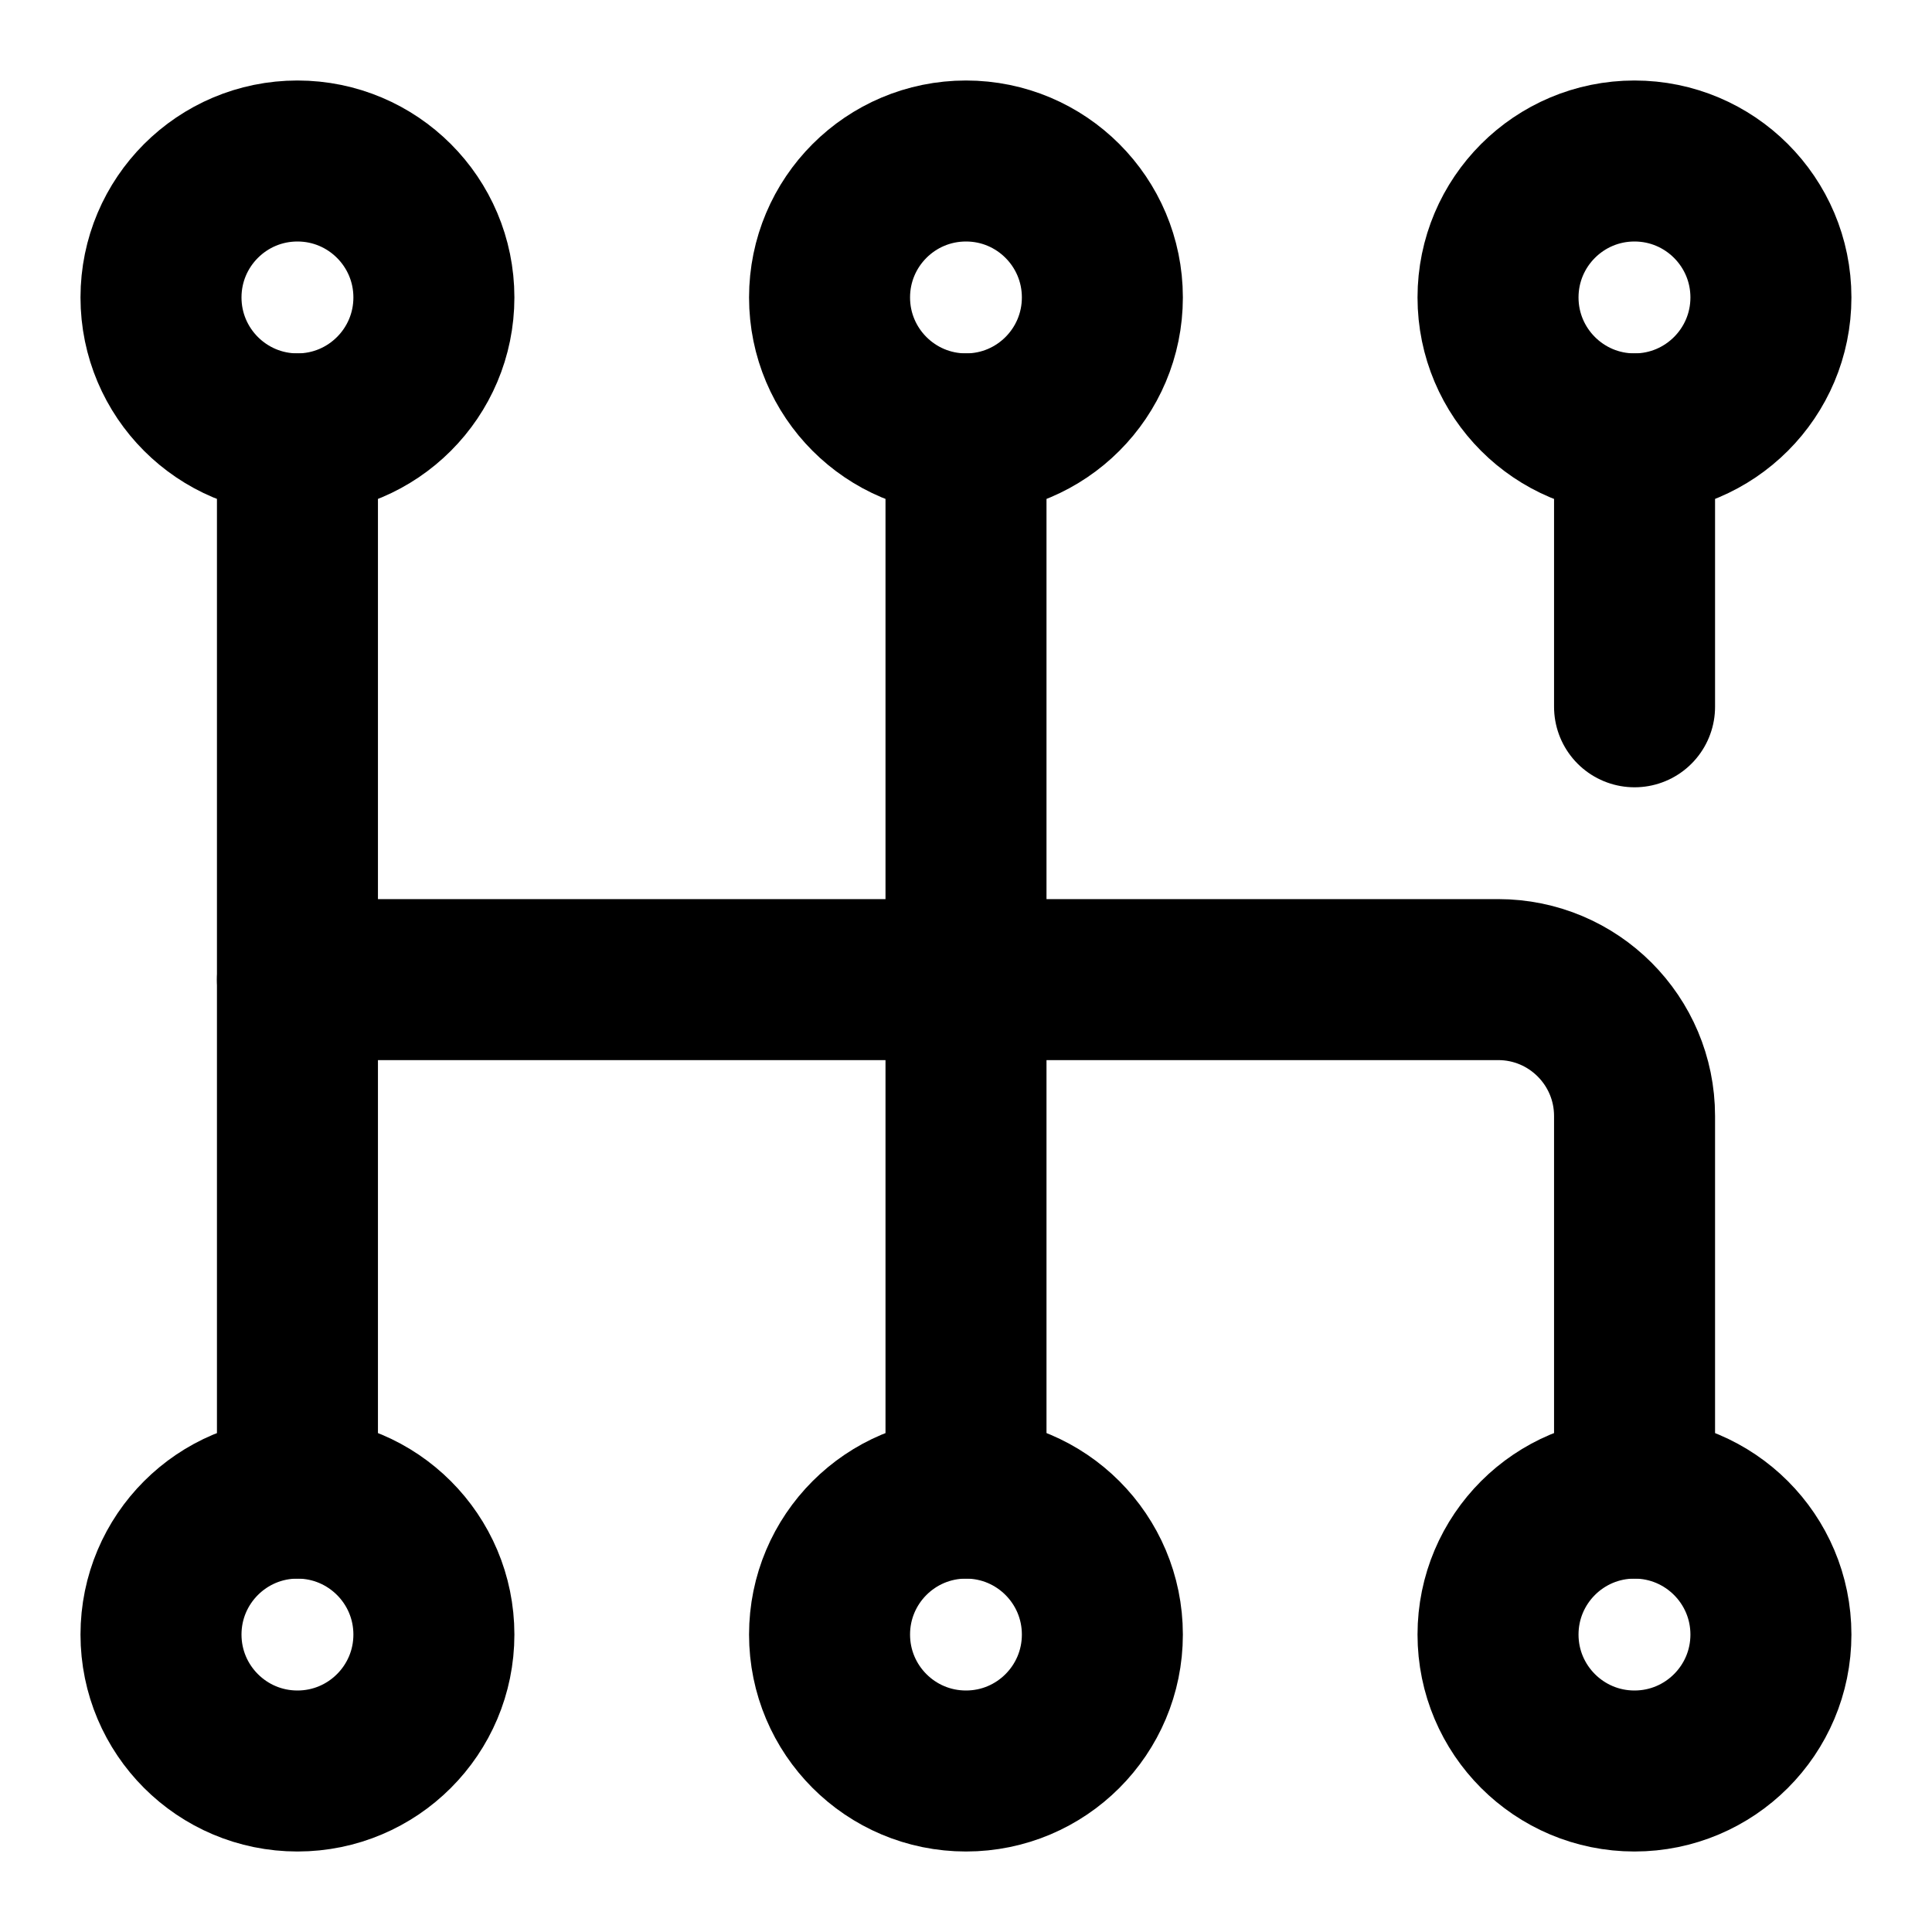
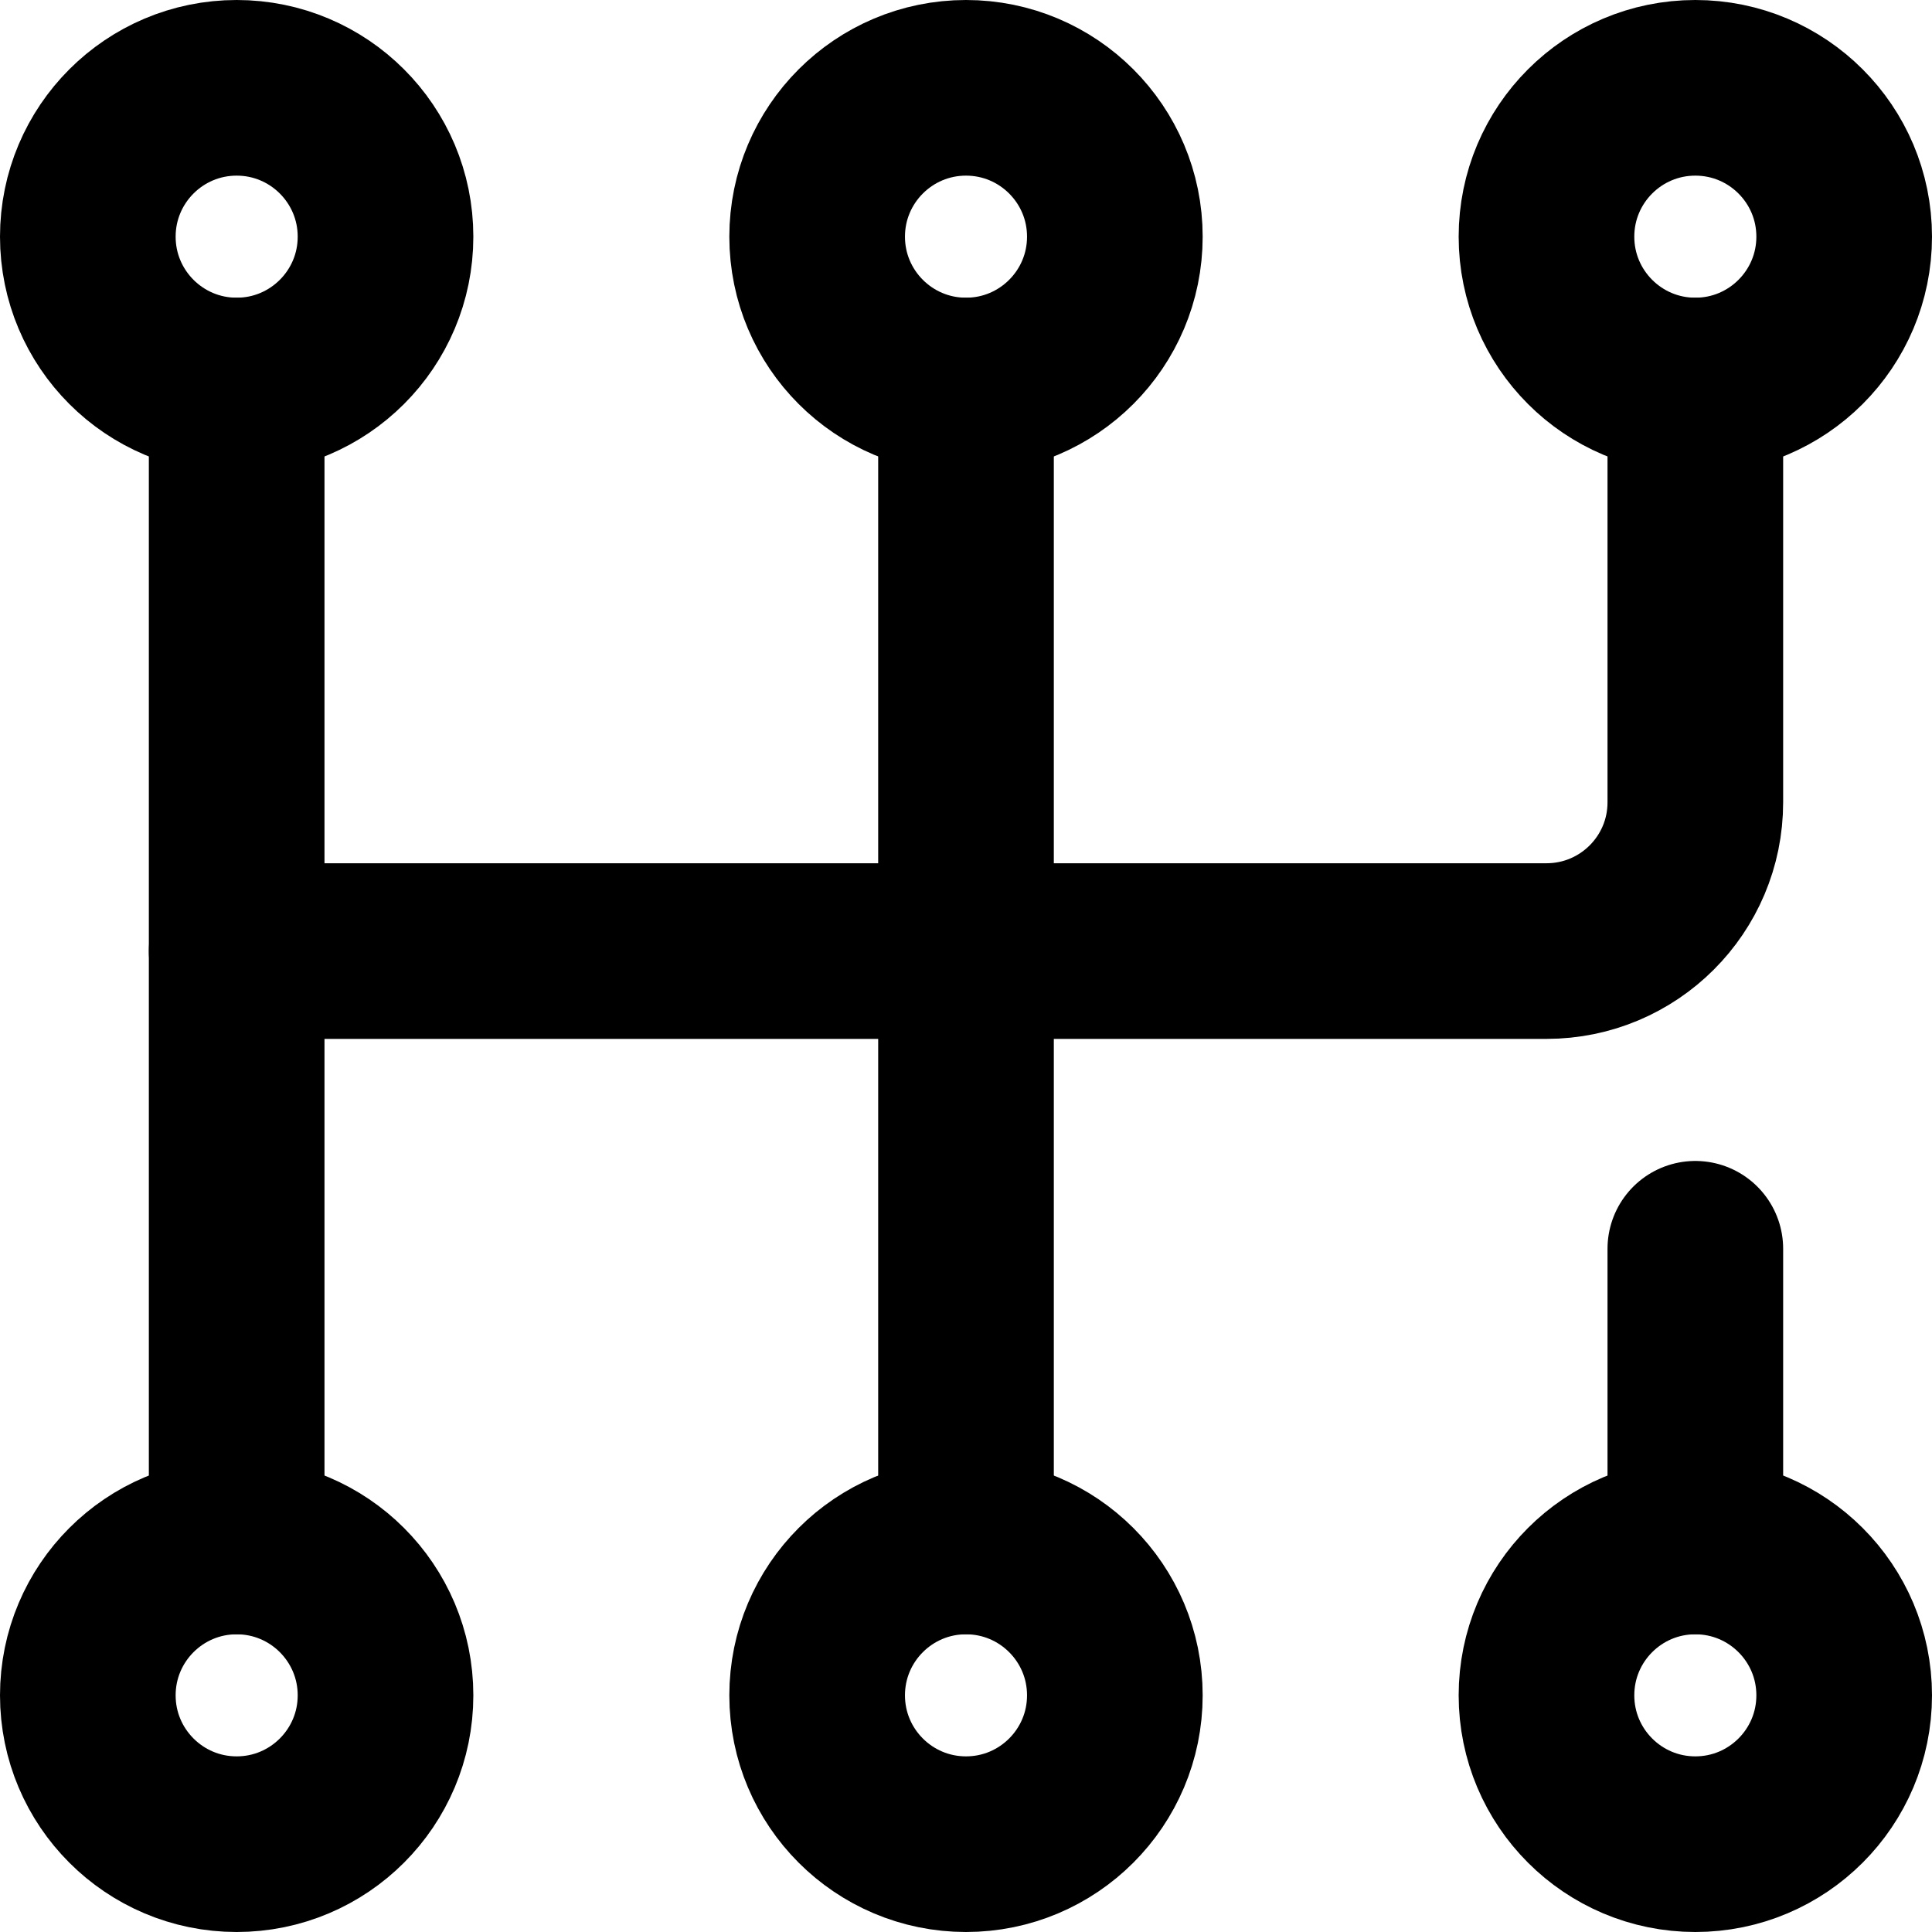
- <svg xmlns="http://www.w3.org/2000/svg" width="24" height="24" viewBox="0 0 24 24" fill="none">
-   <g id="gear-shift(1) 1">
-     <g id="Group">
-       <path id="Vector" d="M20.304 18.61C21.24 18.61 21.999 19.369 21.999 20.305C21.999 21.241 21.24 22 20.304 22C19.368 22 18.609 21.241 18.609 20.305C18.609 19.369 19.368 18.61 20.304 18.61Z" stroke="black" stroke-width="2" stroke-miterlimit="10" stroke-linecap="round" stroke-linejoin="round" />
-       <path id="Vector_2" d="M12 18.61C12.936 18.61 13.694 19.369 13.694 20.305C13.694 21.241 12.936 22 12 22C11.063 22 10.305 21.241 10.305 20.305C10.305 19.369 11.063 18.61 12 18.61Z" stroke="black" stroke-width="2" stroke-miterlimit="10" stroke-linecap="round" stroke-linejoin="round" />
-       <path id="Vector_3" d="M3.695 18.61C4.631 18.61 5.39 19.369 5.39 20.305C5.39 21.241 4.631 22 3.695 22C2.759 22 2 21.241 2 20.305C2 19.369 2.759 18.61 3.695 18.61Z" stroke="black" stroke-width="2" stroke-miterlimit="10" stroke-linecap="round" stroke-linejoin="round" />
-       <path id="Vector_4" d="M3.695 2C4.631 2 5.39 2.759 5.39 3.695C5.39 4.631 4.631 5.39 3.695 5.39C2.759 5.39 2 4.631 2 3.695C2 2.759 2.759 2 3.695 2Z" stroke="black" stroke-width="2" stroke-miterlimit="10" stroke-linecap="round" stroke-linejoin="round" />
-       <path id="Vector_5" d="M12 2C12.936 2 13.694 2.759 13.694 3.695C13.694 4.631 12.936 5.39 12 5.39C11.063 5.39 10.305 4.631 10.305 3.695C10.305 2.759 11.063 2 12 2Z" stroke="black" stroke-width="2" stroke-miterlimit="10" stroke-linecap="round" stroke-linejoin="round" />
-       <path id="Vector_6" d="M20.305 18.61V13.864C20.305 12.928 19.547 12.169 18.611 12.169H3.695V5.39" stroke="black" stroke-width="2" stroke-miterlimit="10" stroke-linecap="round" stroke-linejoin="round" />
-       <path id="Vector_7" d="M3.695 12.169V18.61" stroke="black" stroke-width="2" stroke-miterlimit="10" stroke-linecap="round" stroke-linejoin="round" />
-       <path id="Vector_8" d="M12 18.61V5.39" stroke="black" stroke-width="2" stroke-miterlimit="10" stroke-linecap="round" stroke-linejoin="round" />
-       <path id="Vector_9" d="M20.304 2C21.24 2 21.999 2.759 21.999 3.695C21.999 4.631 21.24 5.39 20.304 5.39C19.368 5.39 18.609 4.631 18.609 3.695C18.609 2.759 19.368 2 20.304 2Z" stroke="black" stroke-width="2" stroke-miterlimit="10" stroke-linecap="round" stroke-linejoin="round" />
-       <path id="Vector_10" d="M20.305 8.78V5.39" stroke="black" stroke-width="2" stroke-miterlimit="10" stroke-linecap="round" stroke-linejoin="round" />
-     </g>
-   </g>
+ <svg xmlns="http://www.w3.org/2000/svg" width="22" height="22" viewBox="0 0 22 22" fill="none">
+   <path d="M19.305 4.39C20.241 4.39 21 3.631 21 2.695C21 1.759 20.241 1 19.305 1C18.369 1 17.61 1.759 17.61 2.695C17.61 3.631 18.369 4.39 19.305 4.39Z" stroke="black" stroke-width="2" stroke-miterlimit="10" stroke-linecap="round" stroke-linejoin="round" />
+   <path d="M11 4.39C11.936 4.39 12.695 3.631 12.695 2.695C12.695 1.759 11.936 1 11 1C10.064 1 9.305 1.759 9.305 2.695C9.305 3.631 10.064 4.39 11 4.39Z" stroke="black" stroke-width="2" stroke-miterlimit="10" stroke-linecap="round" stroke-linejoin="round" />
+   <path d="M2.695 4.39C3.631 4.39 4.39 3.631 4.39 2.695C4.39 1.759 3.631 1 2.695 1C1.759 1 1 1.759 1 2.695C1 3.631 1.759 4.39 2.695 4.39Z" stroke="black" stroke-width="2" stroke-miterlimit="10" stroke-linecap="round" stroke-linejoin="round" />
+   <path d="M2.695 21C3.631 21 4.39 20.241 4.39 19.305C4.39 18.369 3.631 17.61 2.695 17.61C1.759 17.61 1 18.369 1 19.305C1 20.241 1.759 21 2.695 21Z" stroke="black" stroke-width="2" stroke-miterlimit="10" stroke-linecap="round" stroke-linejoin="round" />
+   <path d="M11 21C11.936 21 12.695 20.241 12.695 19.305C12.695 18.369 11.936 17.61 11 17.61C10.064 17.61 9.305 18.369 9.305 19.305C9.305 20.241 10.064 21 11 21Z" stroke="black" stroke-width="2" stroke-miterlimit="10" stroke-linecap="round" stroke-linejoin="round" />
+   <path d="M19.305 4.39V9.136C19.305 10.072 18.546 10.83 17.61 10.83H2.695V17.61" stroke="black" stroke-width="2" stroke-miterlimit="10" stroke-linecap="round" stroke-linejoin="round" />
+   <path d="M2.695 10.83V4.39" stroke="black" stroke-width="2" stroke-miterlimit="10" stroke-linecap="round" stroke-linejoin="round" />
+   <path d="M11 4.39V17.61" stroke="black" stroke-width="2" stroke-miterlimit="10" stroke-linecap="round" stroke-linejoin="round" />
+   <path d="M19.305 21C20.241 21 21 20.241 21 19.305C21 18.369 20.241 17.61 19.305 17.61C18.369 17.61 17.61 18.369 17.61 19.305C17.61 20.241 18.369 21 19.305 21Z" stroke="black" stroke-width="2" stroke-miterlimit="10" stroke-linecap="round" stroke-linejoin="round" />
+   <path d="M19.305 14.22V17.61" stroke="black" stroke-width="2" stroke-miterlimit="10" stroke-linecap="round" stroke-linejoin="round" />
</svg>
